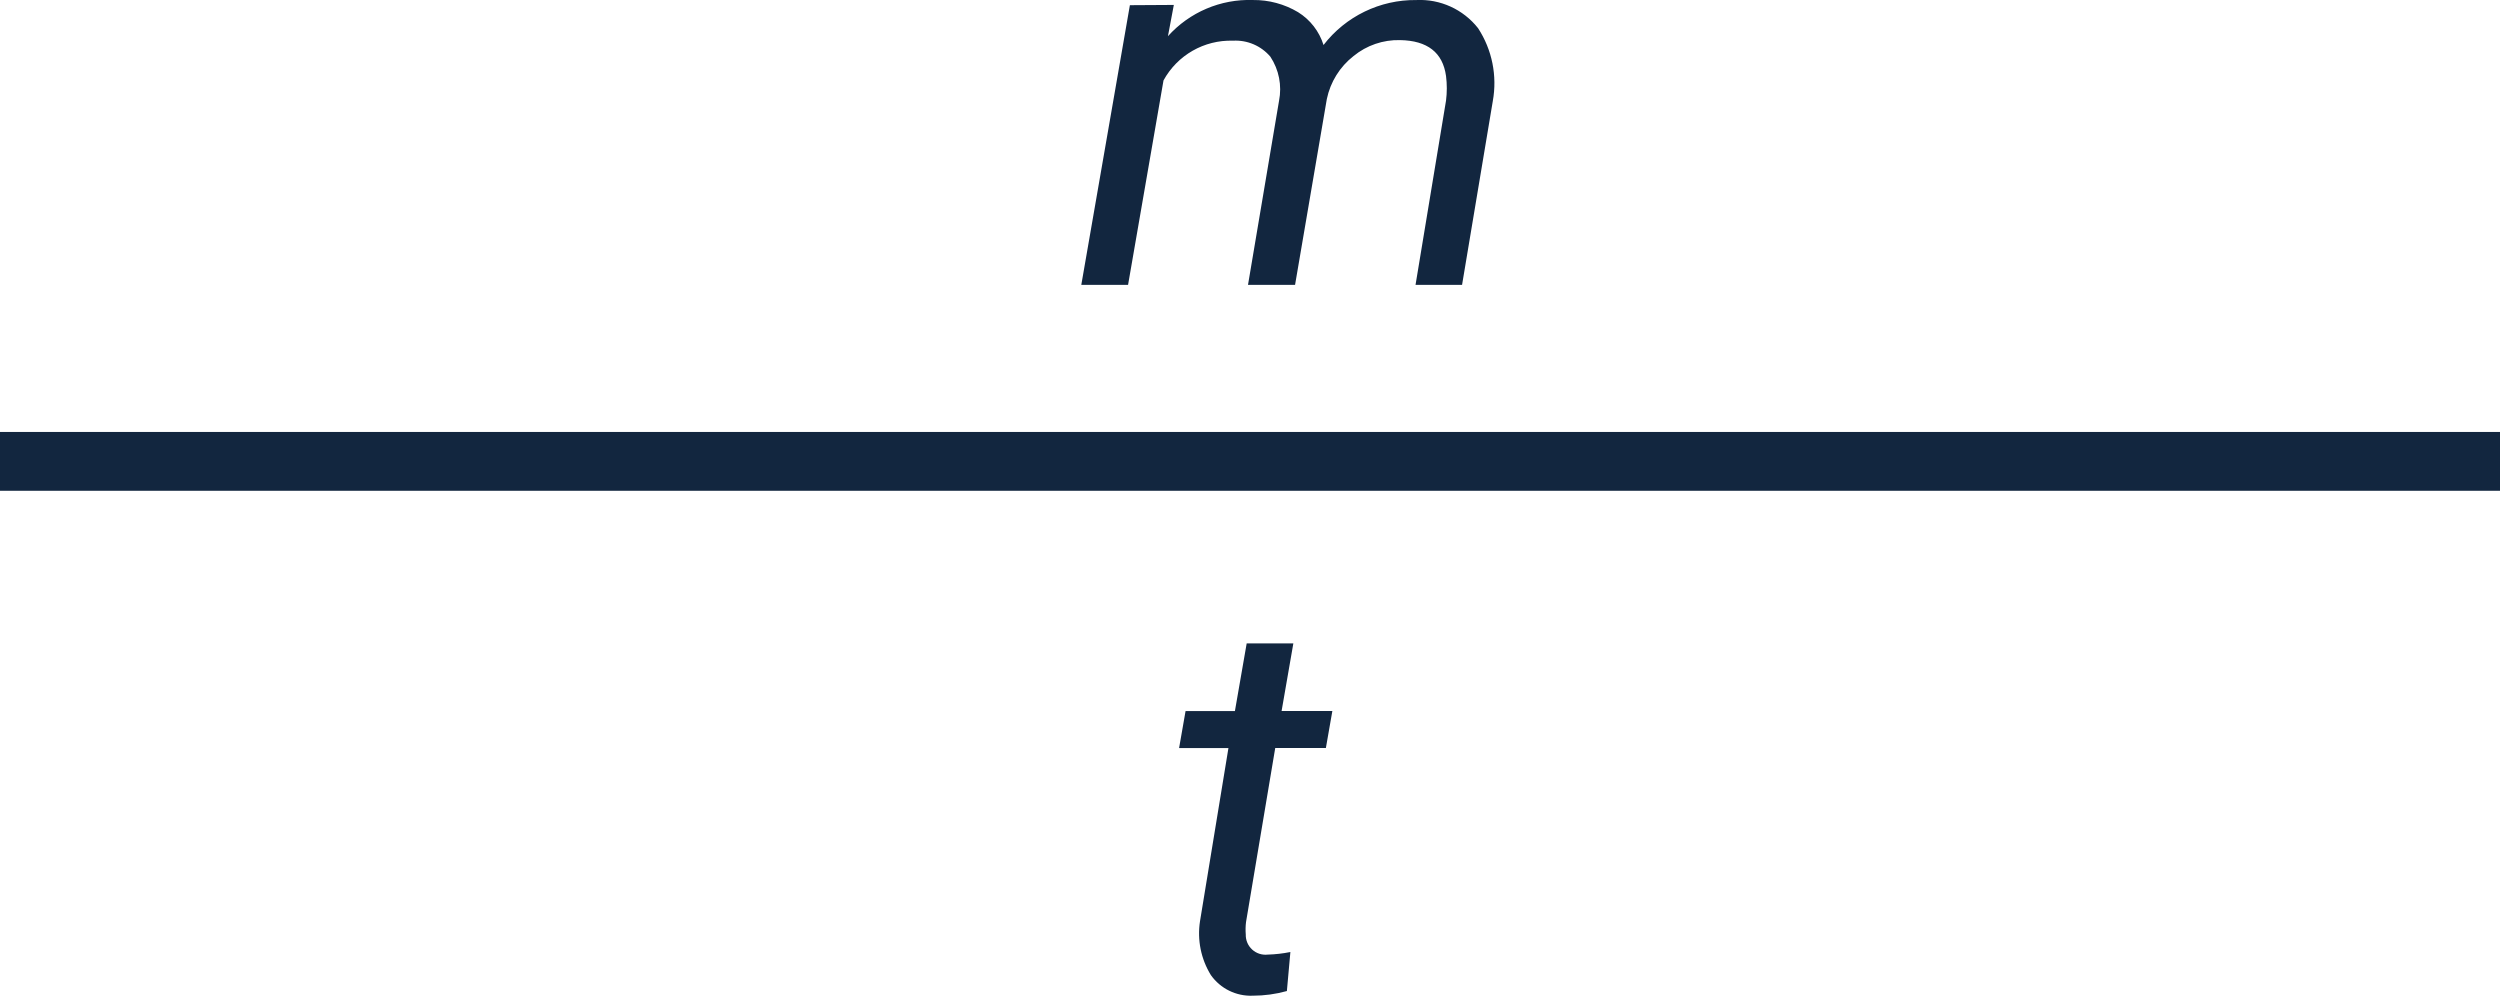
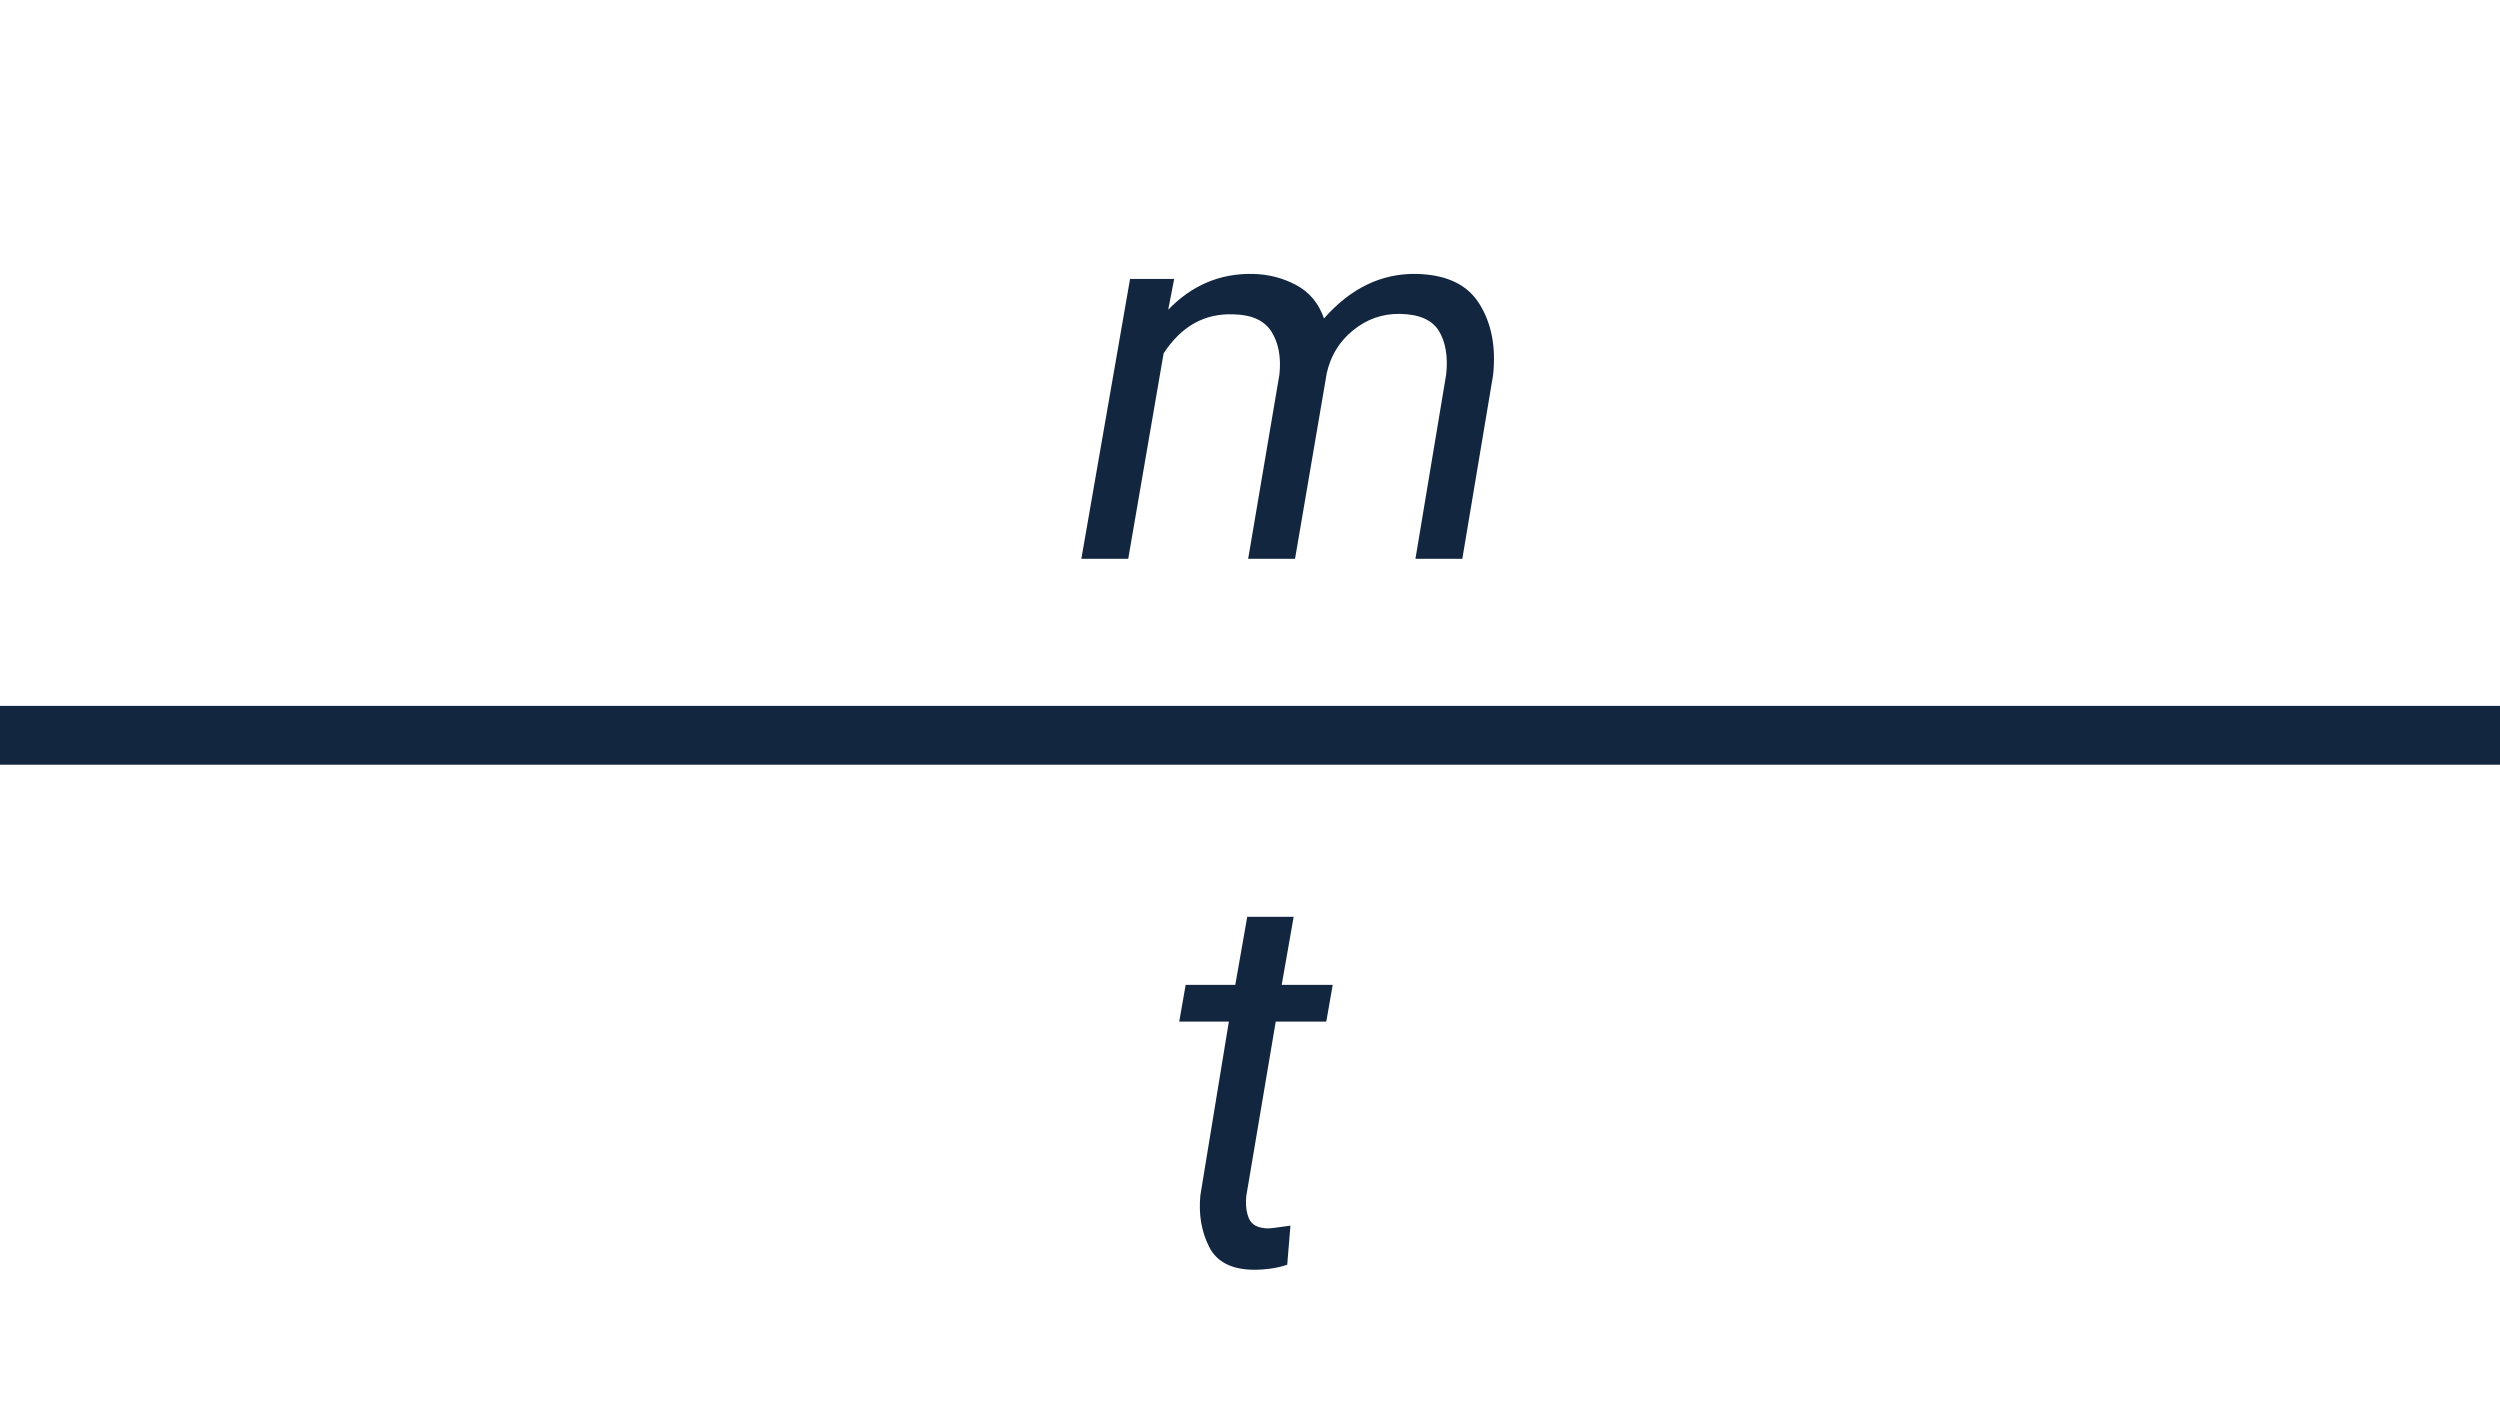
- <svg xmlns="http://www.w3.org/2000/svg" width="85" height="33.854" viewBox="0 0 85 33.854">
-   <g id="Grupo_1015991" data-name="Grupo 1015991" transform="translate(-999.5 -9364.313)">
-     <g id="Grupo_1015990" data-name="Grupo 1015990">
-       <path id="Trazado_737825" data-name="Trazado 737825" d="M4.474-11.812l-.4,2.3H5.8l-.22,1.257H3.858L2.865-2.338a2.062,2.062,0,0,0-.009.422A.67.67,0,0,0,3.6-1.23a4.556,4.556,0,0,0,.773-.088L4.254.009a4.328,4.328,0,0,1-1.16.158,1.661,1.661,0,0,1-1.424-.7A2.7,2.7,0,0,1,1.3-2.364l.967-5.889H.589L.809-9.51H2.487l.4-2.3Z" transform="translate(1039 9398)" fill="#12263f" />
-       <path id="Trazado_737824" data-name="Trazado 737824" d="M3.41-9.519l-.2,1.063A3.718,3.718,0,0,1,6.1-9.686a2.934,2.934,0,0,1,1.534.413A2.026,2.026,0,0,1,8.5-8.156a3.927,3.927,0,0,1,3.155-1.529,2.515,2.515,0,0,1,2.1.958,3.422,3.422,0,0,1,.5,2.479L13.21,0H11.628l1.037-6.267a3.311,3.311,0,0,0,0-.835Q12.5-8.3,11.1-8.323a2.4,2.4,0,0,0-1.578.541,2.5,2.5,0,0,0-.91,1.463L7.532,0h-1.6L6.987-6.258a2.009,2.009,0,0,0-.294-1.5,1.549,1.549,0,0,0-1.27-.545A2.6,2.6,0,0,0,3.059-6.952L1.854,0H.264L1.916-9.51Z" transform="translate(1036 9374)" fill="#12263f" />
-       <path id="Trazado_737823" data-name="Trazado 737823" d="M0,0H85" transform="translate(999.5 9380)" fill="none" stroke="#12263f" stroke-width="2" />
-     </g>
+ <svg xmlns="http://www.w3.org/2000/svg" width="85" height="48" viewBox="0 0 85 48">
+   <g id="Grupo_1015999" data-name="Grupo 1015999" transform="translate(9292.5 2304)">
+     <text id="t" transform="translate(-9253 -2261)" fill="#12263f" font-size="18" font-family="Roboto-Italic, Roboto" font-style="italic">
+       <tspan x="0" y="0">t</tspan>
+     </text>
+     <text id="m" transform="translate(-9256 -2285)" fill="#12263f" font-size="18" font-family="Roboto-Italic, Roboto" font-style="italic">
+       <tspan x="0" y="0">m</tspan>
+     </text>
+     <line id="Línea_3122" data-name="Línea 3122" x2="85" transform="translate(-9292.5 -2279)" fill="none" stroke="#12263f" stroke-width="2" />
  </g>
</svg>
